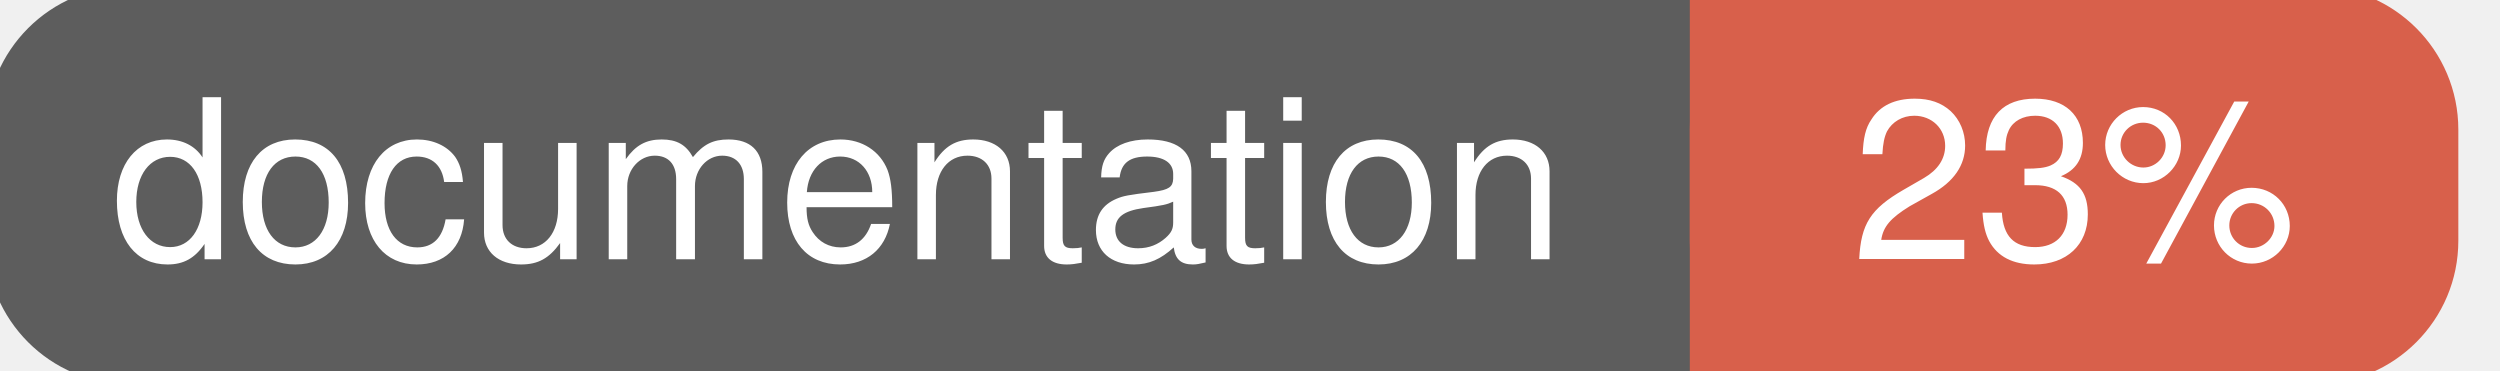
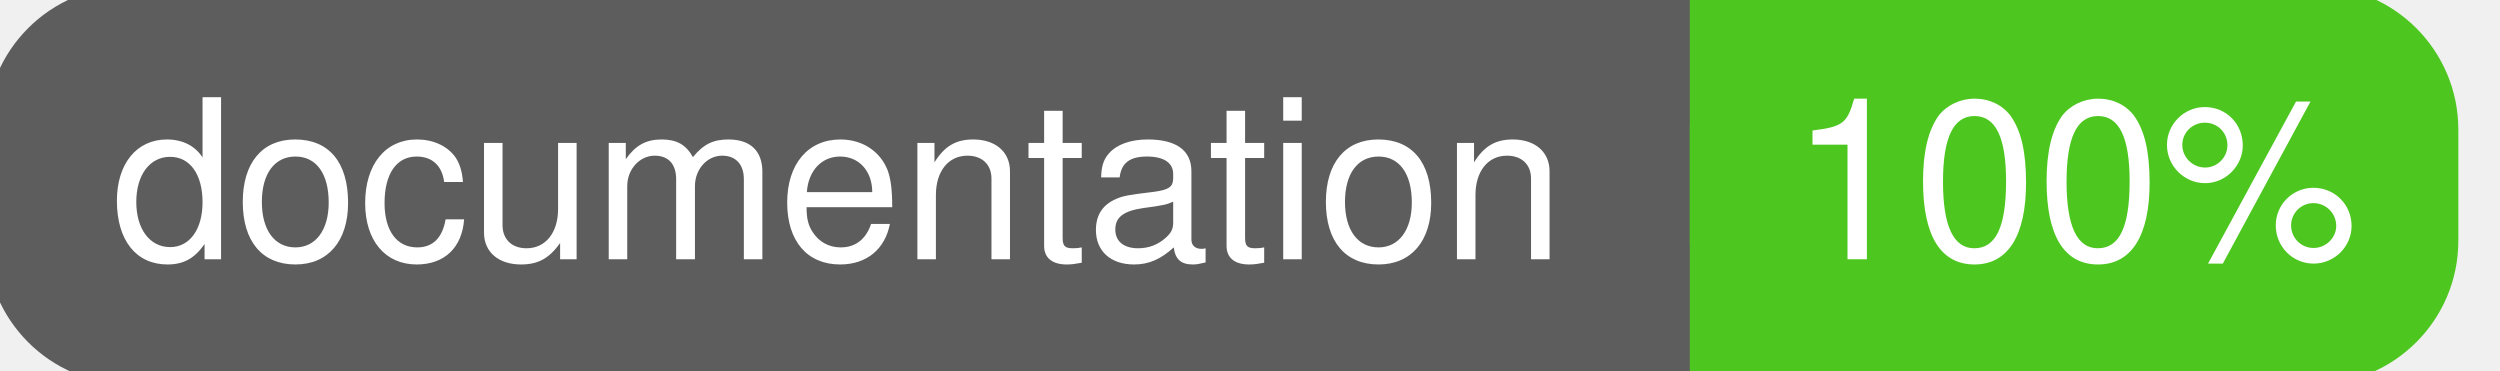
<svg xmlns="http://www.w3.org/2000/svg" width="135" height="20">
  <g>
    <rect id="svg_1" height="20" width="130" y="0" x="0" stroke-width="1.5" stroke="#5d5d5d" fill="#5d5d5d" rx="7" ry="7" />
-     <rect id="svg_2" height="20" width="40" y="0" x="92" stroke-width="1.5" stroke="#d8604b" fill="#d8604b" rx="7" ry="7" />
-     <rect id="svg_3" height="20" width="22" y="0" x="92" stroke-width="1.5" stroke="#d8604b" fill="#d8604b" />
+     <rect id="svg_2" height="20" width="40" y="0" x="92" stroke-width="1.5" stroke="#4dc71f" fill="#4dc71f" rx="7" ry="7" />
+     <rect id="svg_3" height="20" width="22" y="0" x="92" stroke-width="1.5" stroke="#4dc71f" fill="#4dc71f" />
    <text xml:space="preserve" text-anchor="start" font-family="Helvetica, Arial, sans-serif" font-size="12" id="svg_4" y="14" x="6" stroke-width="0" stroke="#5d5d5d" fill="#ffffff">documentation</text>
-     <text xml:space="preserve" text-anchor="middle" font-family="Helvetica, Arial, sans-serif" font-size="12" id="svg_5" y="14" x="112" stroke-width="0" stroke="#5d5d5d" fill="#ffffff" style="text-anchor: middle">23%</text>
+     <text xml:space="preserve" text-anchor="middle" font-family="Helvetica, Arial, sans-serif" font-size="12" id="svg_5" y="14" x="112" stroke-width="0" stroke="#5d5d5d" fill="#ffffff" style="text-anchor: middle">100%</text>
  </g>
</svg>
